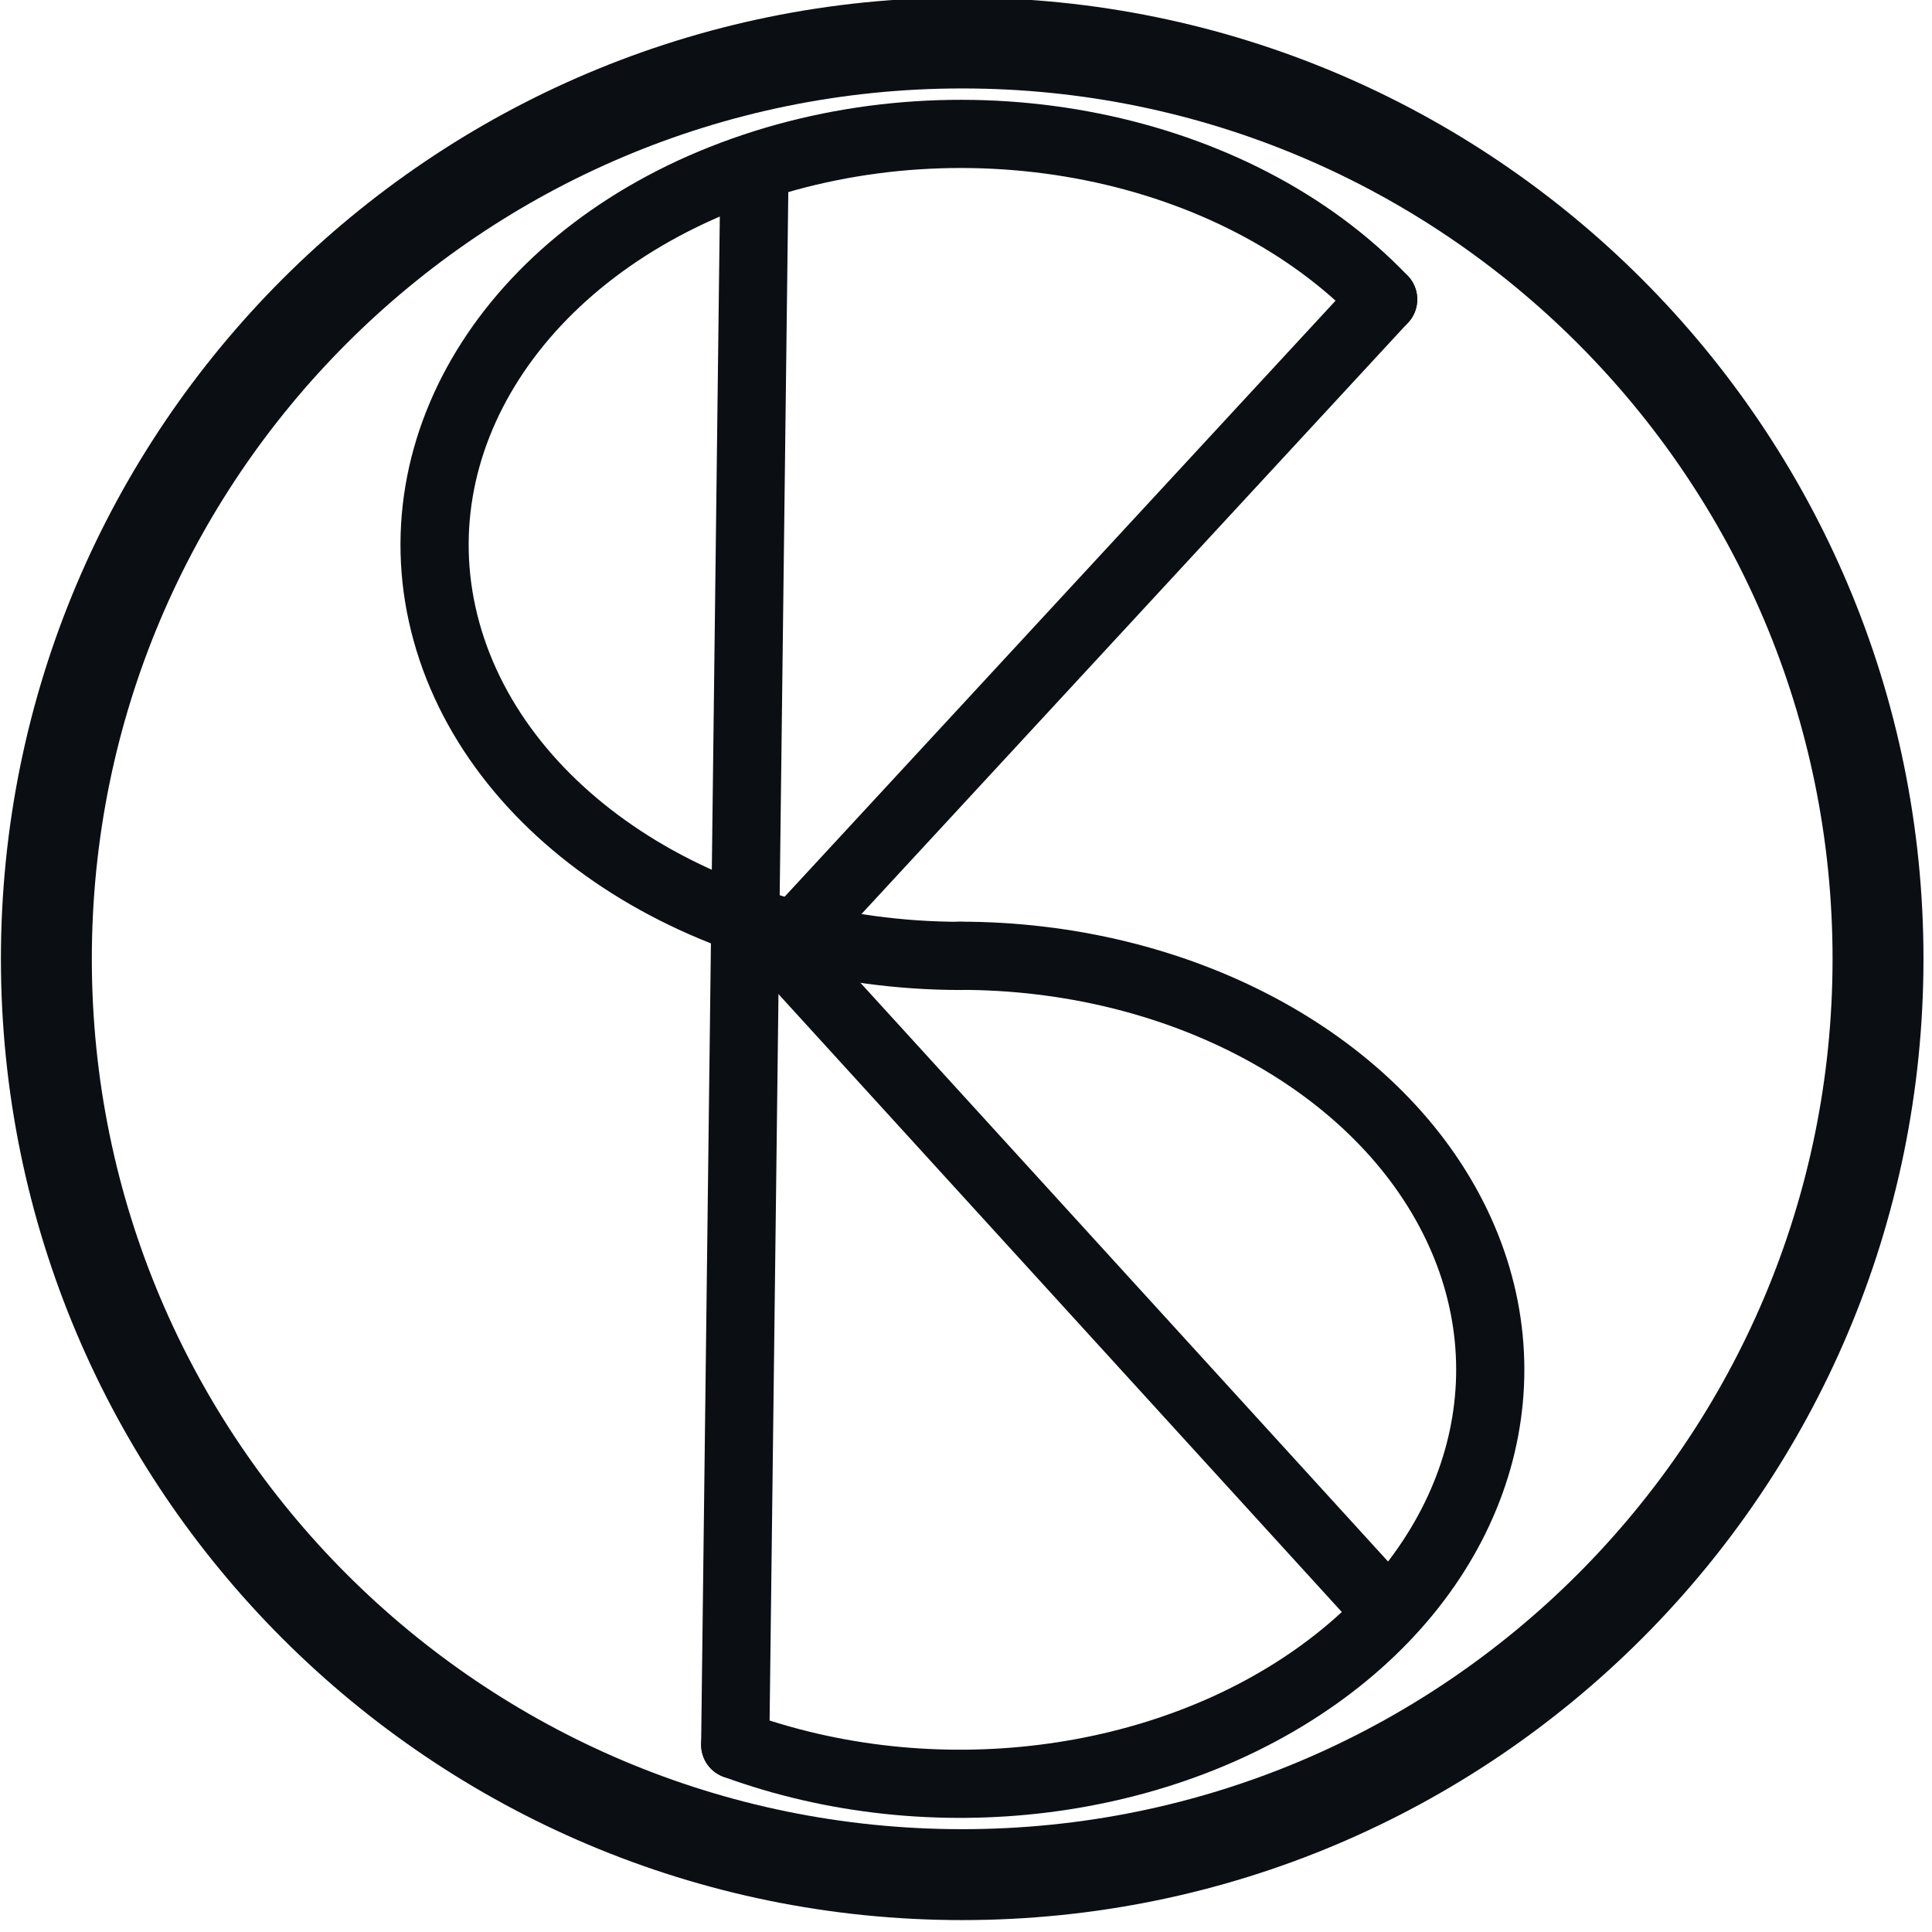
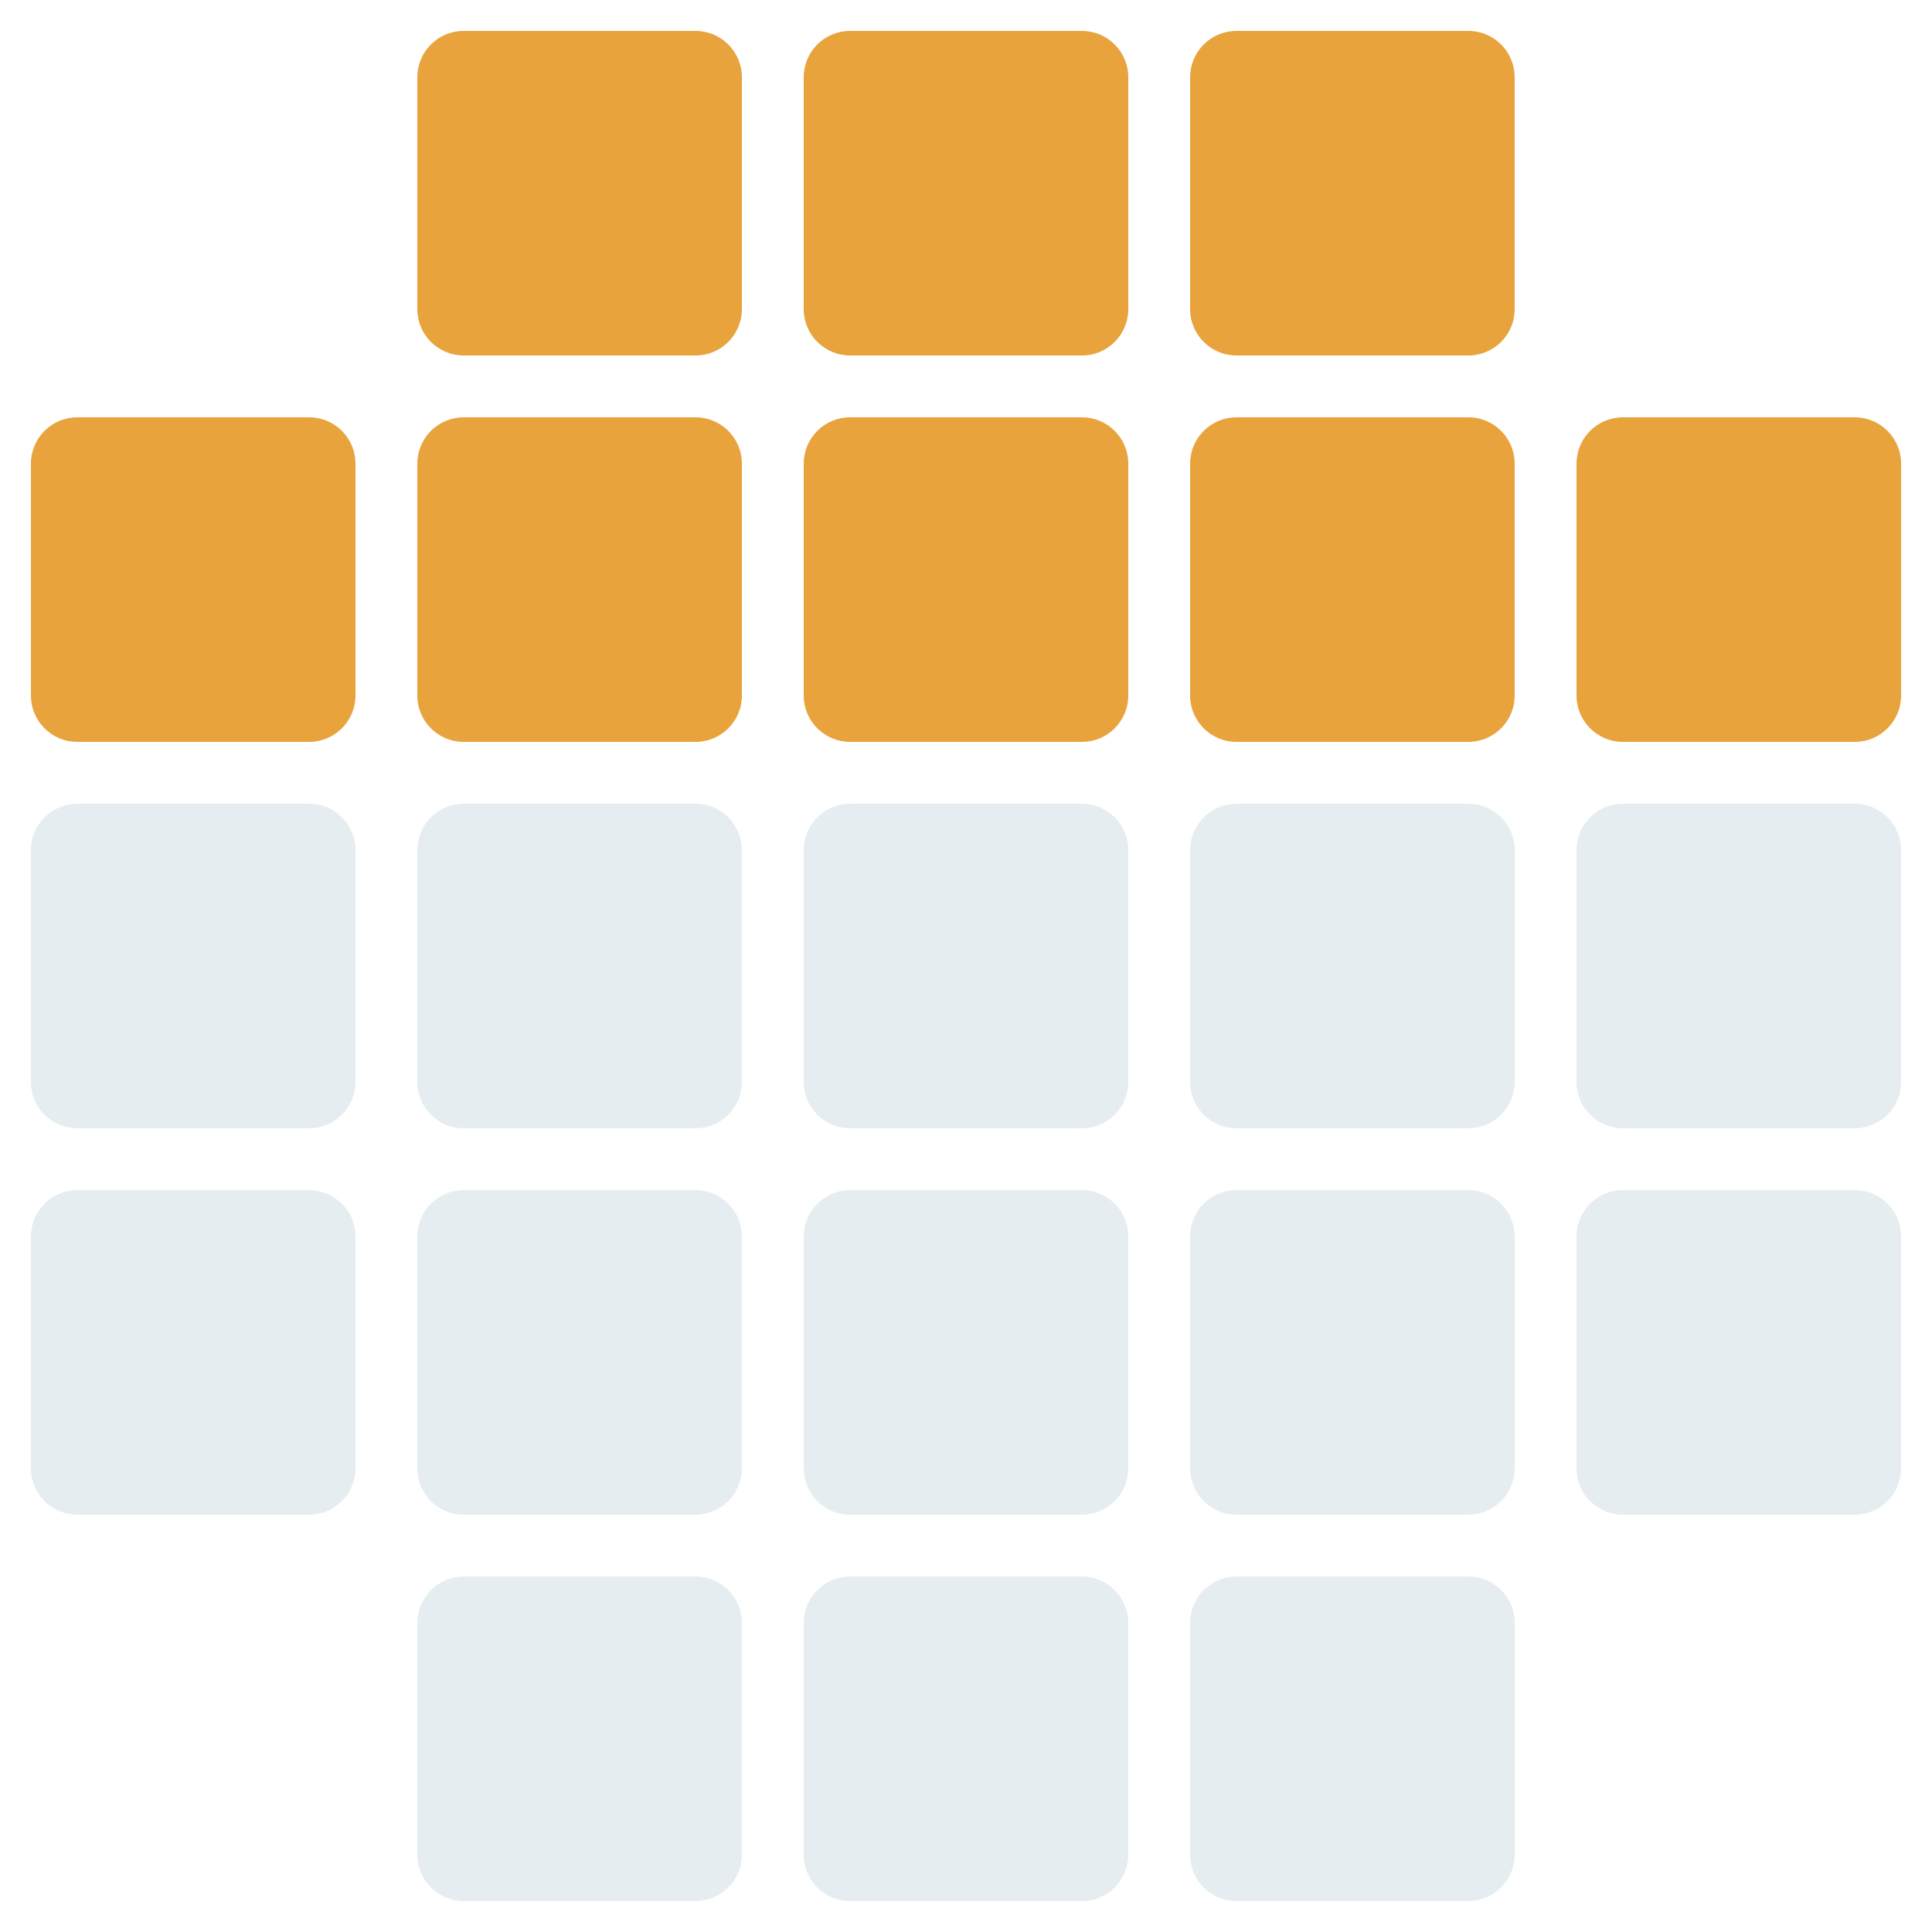
- <svg xmlns="http://www.w3.org/2000/svg" viewBox="24 54 170 170" fill="none" stroke-linecap="round" stroke-linejoin="round">
-   <style>
-         svg { stroke: #0B0F14; }
-         @media (prefers-color-scheme: dark) { svg { stroke: #E8ECF1; } }
-     </style>
-   <g transform="translate(-161.4308,-165.1726)">
-     <circle cx="270.096" cy="303.54" r="80.585" stroke-width="8" />
-     <g transform="translate(164.1035,161.4308)">
-       <path d="m -84.086,-143.035 a 36.163,46.319 0 0 1 11.314,56.321 36.163,46.319 0 0 1 -40.578,26.092 36.163,46.319 0 0 1 -28.503,-45.268" stroke-width="6" transform="matrix(0,-1,-1,0,0,0)" />
-       <path d="m 211.267,86.02 a 36.429,46.66 0 0 1 -6.476,51.766 36.429,46.66 0 0 1 -39.955,11.381 36.429,46.66 0 0 1 -22.994,-43.371" stroke-width="6" transform="matrix(0,1,1,0,0,0)" />
-       <g transform="translate(184.4524,29.86012)" stroke-width="6">
-         <path d="M -96.74,42.978 -98.432,181.407" />
-         <path d="m -41.418,54.226 -52.8,57.123" />
-         <path d="M -41.988,168.64 -94.218,111.349" />
-       </g>
-     </g>
-   </g>
+ <svg xmlns="http://www.w3.org/2000/svg" viewBox="0 0 100 100">
+   <style>.t{fill:#E8A33D}.i{fill:#E6EDF0}.x{fill:#3FA7BD}@media (prefers-color-scheme: light){.t{fill:#B86E0E}.i{fill:#14202A}.x{fill:#0B5D73}}</style>
+   <rect x="21.60" y="1.60" width="16.80" height="16.80" rx="2.40" class="t" />
+   <rect x="41.60" y="1.60" width="16.80" height="16.80" rx="2.40" class="t" />
+   <rect x="61.60" y="1.60" width="16.80" height="16.80" rx="2.40" class="t" />
+   <rect x="1.60" y="21.60" width="16.80" height="16.80" rx="2.40" class="t" />
+   <rect x="21.60" y="21.60" width="16.80" height="16.80" rx="2.40" class="t" />
+   <rect x="41.60" y="21.60" width="16.80" height="16.80" rx="2.40" class="t" />
+   <rect x="61.60" y="21.60" width="16.80" height="16.80" rx="2.40" class="t" />
+   <rect x="81.60" y="21.60" width="16.80" height="16.80" rx="2.40" class="t" />
+   <rect x="1.60" y="41.60" width="16.80" height="16.80" rx="2.40" class="i" />
+   <rect x="21.60" y="41.60" width="16.80" height="16.80" rx="2.40" class="i" />
+   <rect x="41.60" y="41.60" width="16.80" height="16.80" rx="2.40" class="i" />
+   <rect x="61.60" y="41.60" width="16.80" height="16.80" rx="2.40" class="i" />
+   <rect x="81.60" y="41.60" width="16.80" height="16.80" rx="2.40" class="i" />
+   <rect x="1.60" y="61.60" width="16.80" height="16.80" rx="2.40" class="i" />
+   <rect x="21.60" y="61.60" width="16.80" height="16.80" rx="2.40" class="i" />
+   <rect x="41.60" y="61.60" width="16.80" height="16.80" rx="2.40" class="i" />
+   <rect x="61.60" y="61.60" width="16.80" height="16.80" rx="2.40" class="i" />
+   <rect x="81.60" y="61.60" width="16.80" height="16.80" rx="2.40" class="i" />
+   <rect x="21.60" y="81.60" width="16.80" height="16.80" rx="2.40" class="i" />
+   <rect x="41.60" y="81.60" width="16.80" height="16.80" rx="2.40" class="i" />
+   <rect x="61.60" y="81.60" width="16.80" height="16.80" rx="2.40" class="i" />
+   <rect x="0" y="40.00" width="100" height="0.0" class="x" />
</svg>
